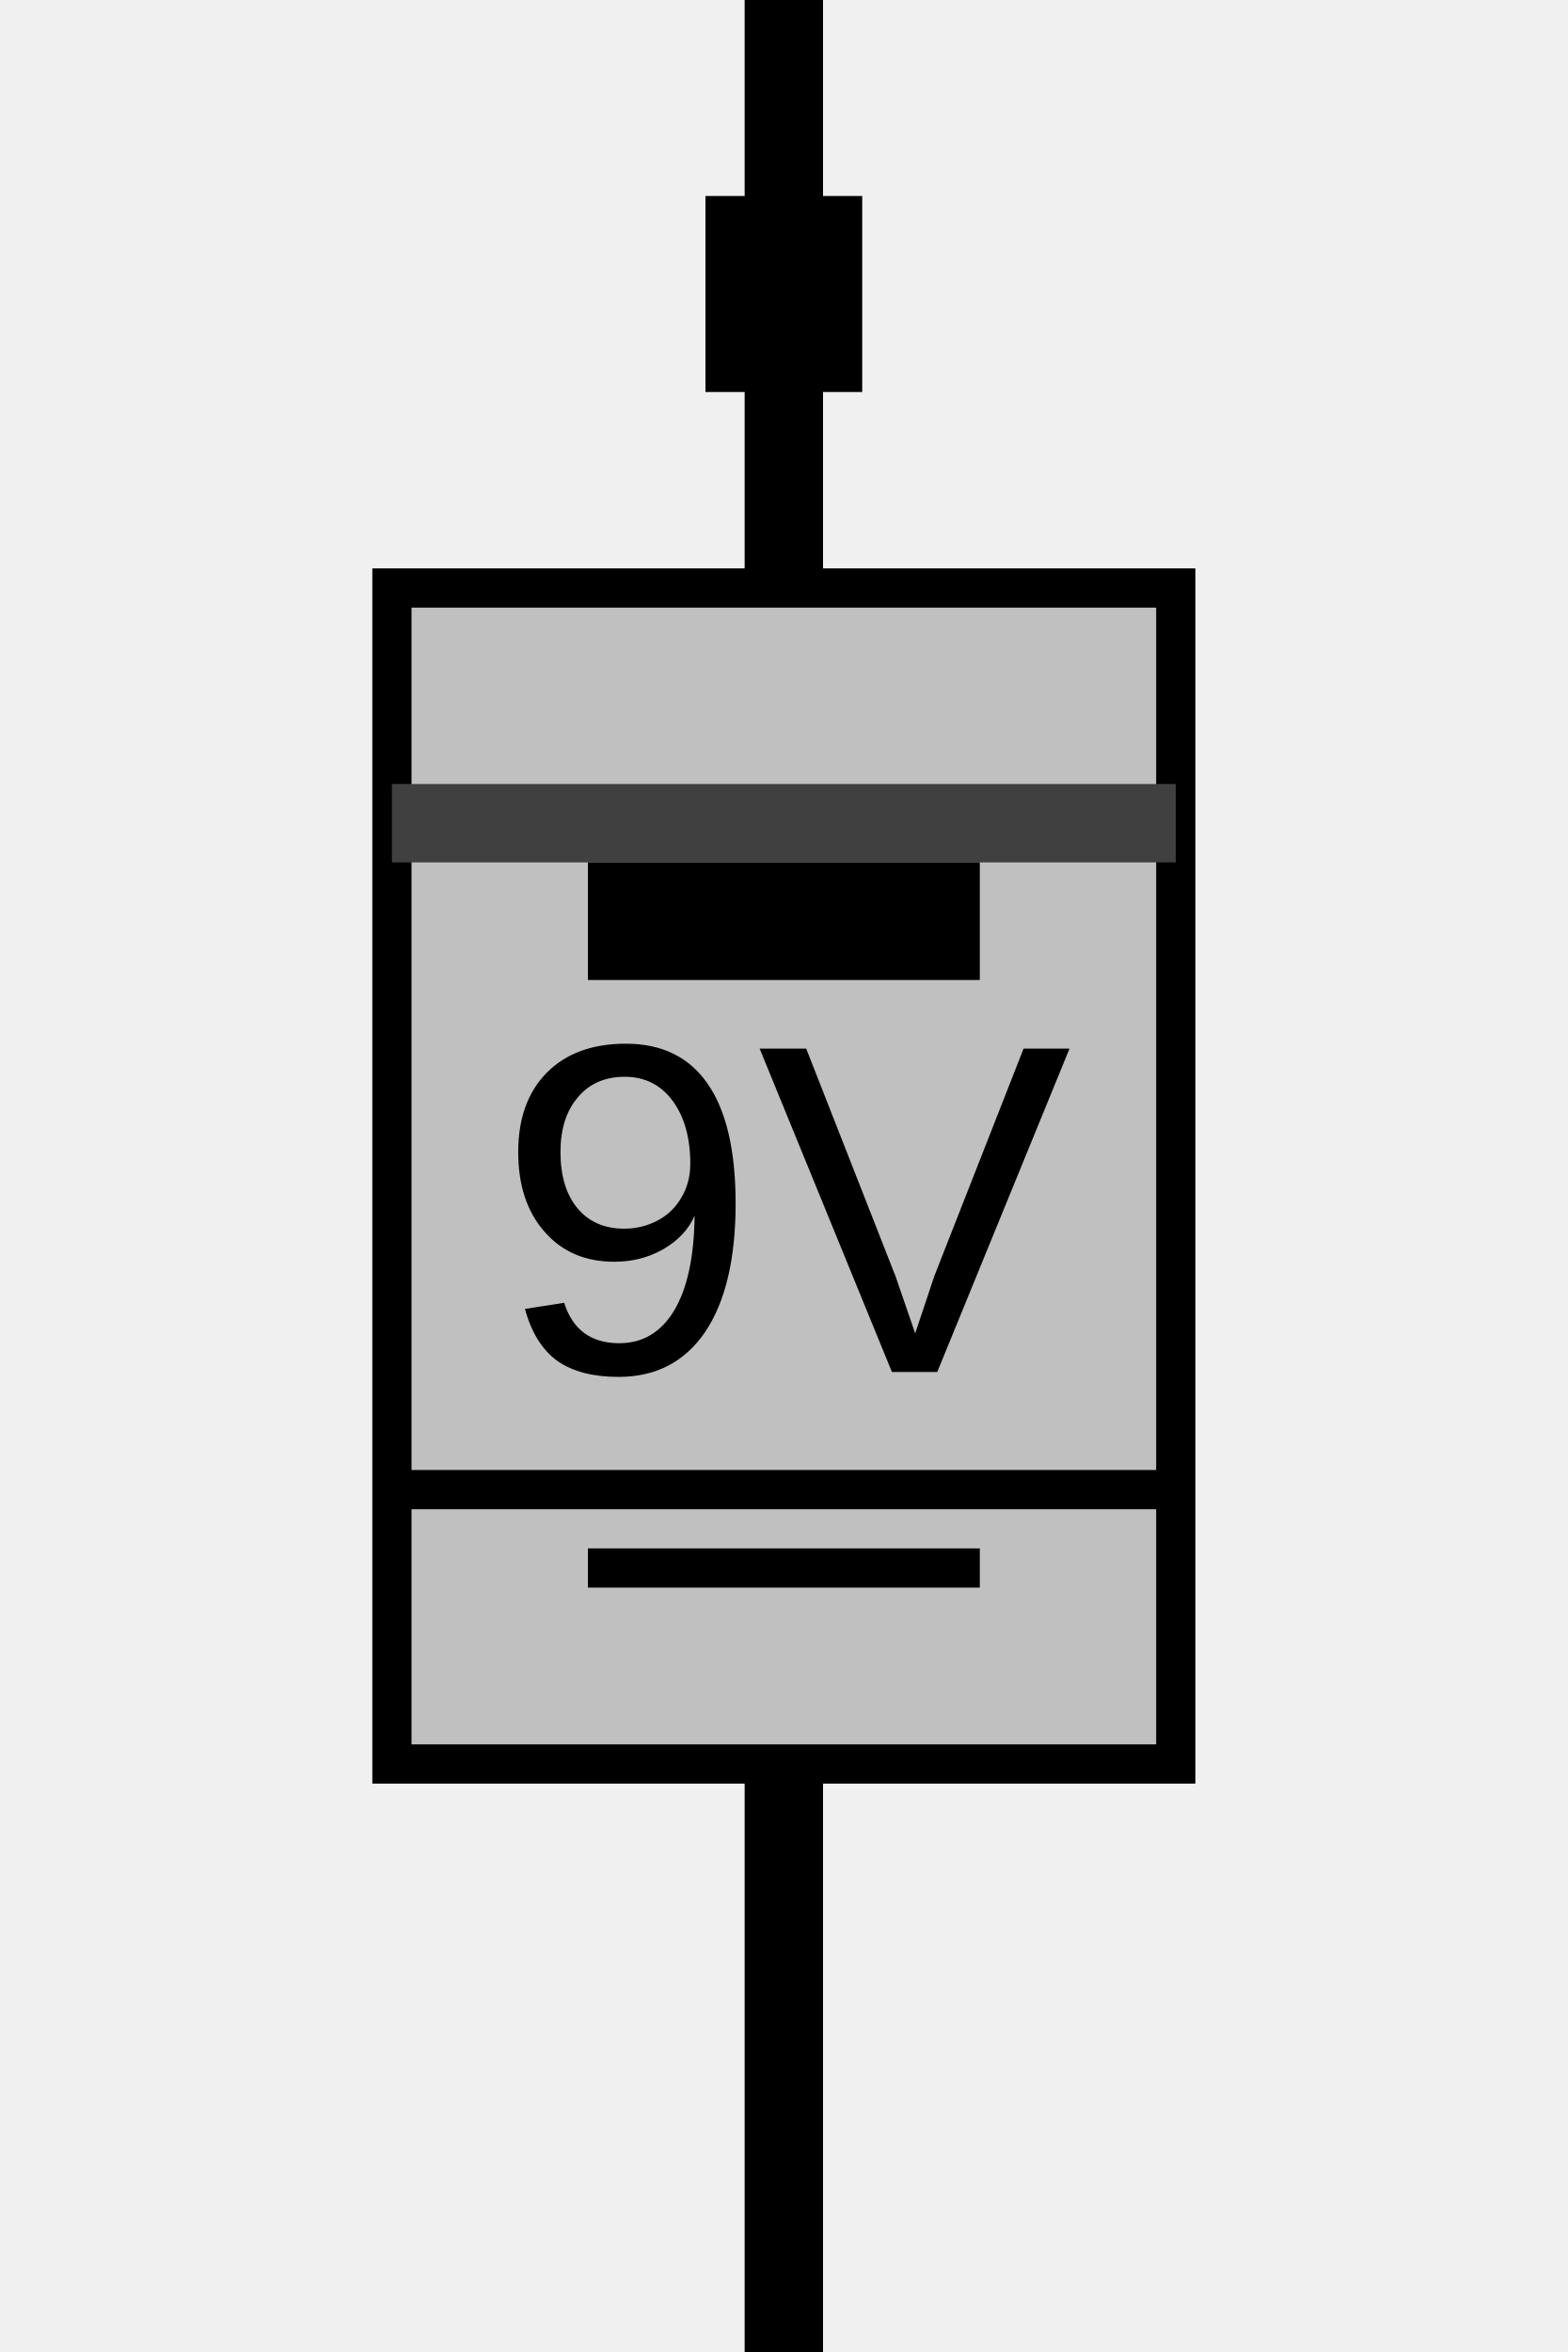
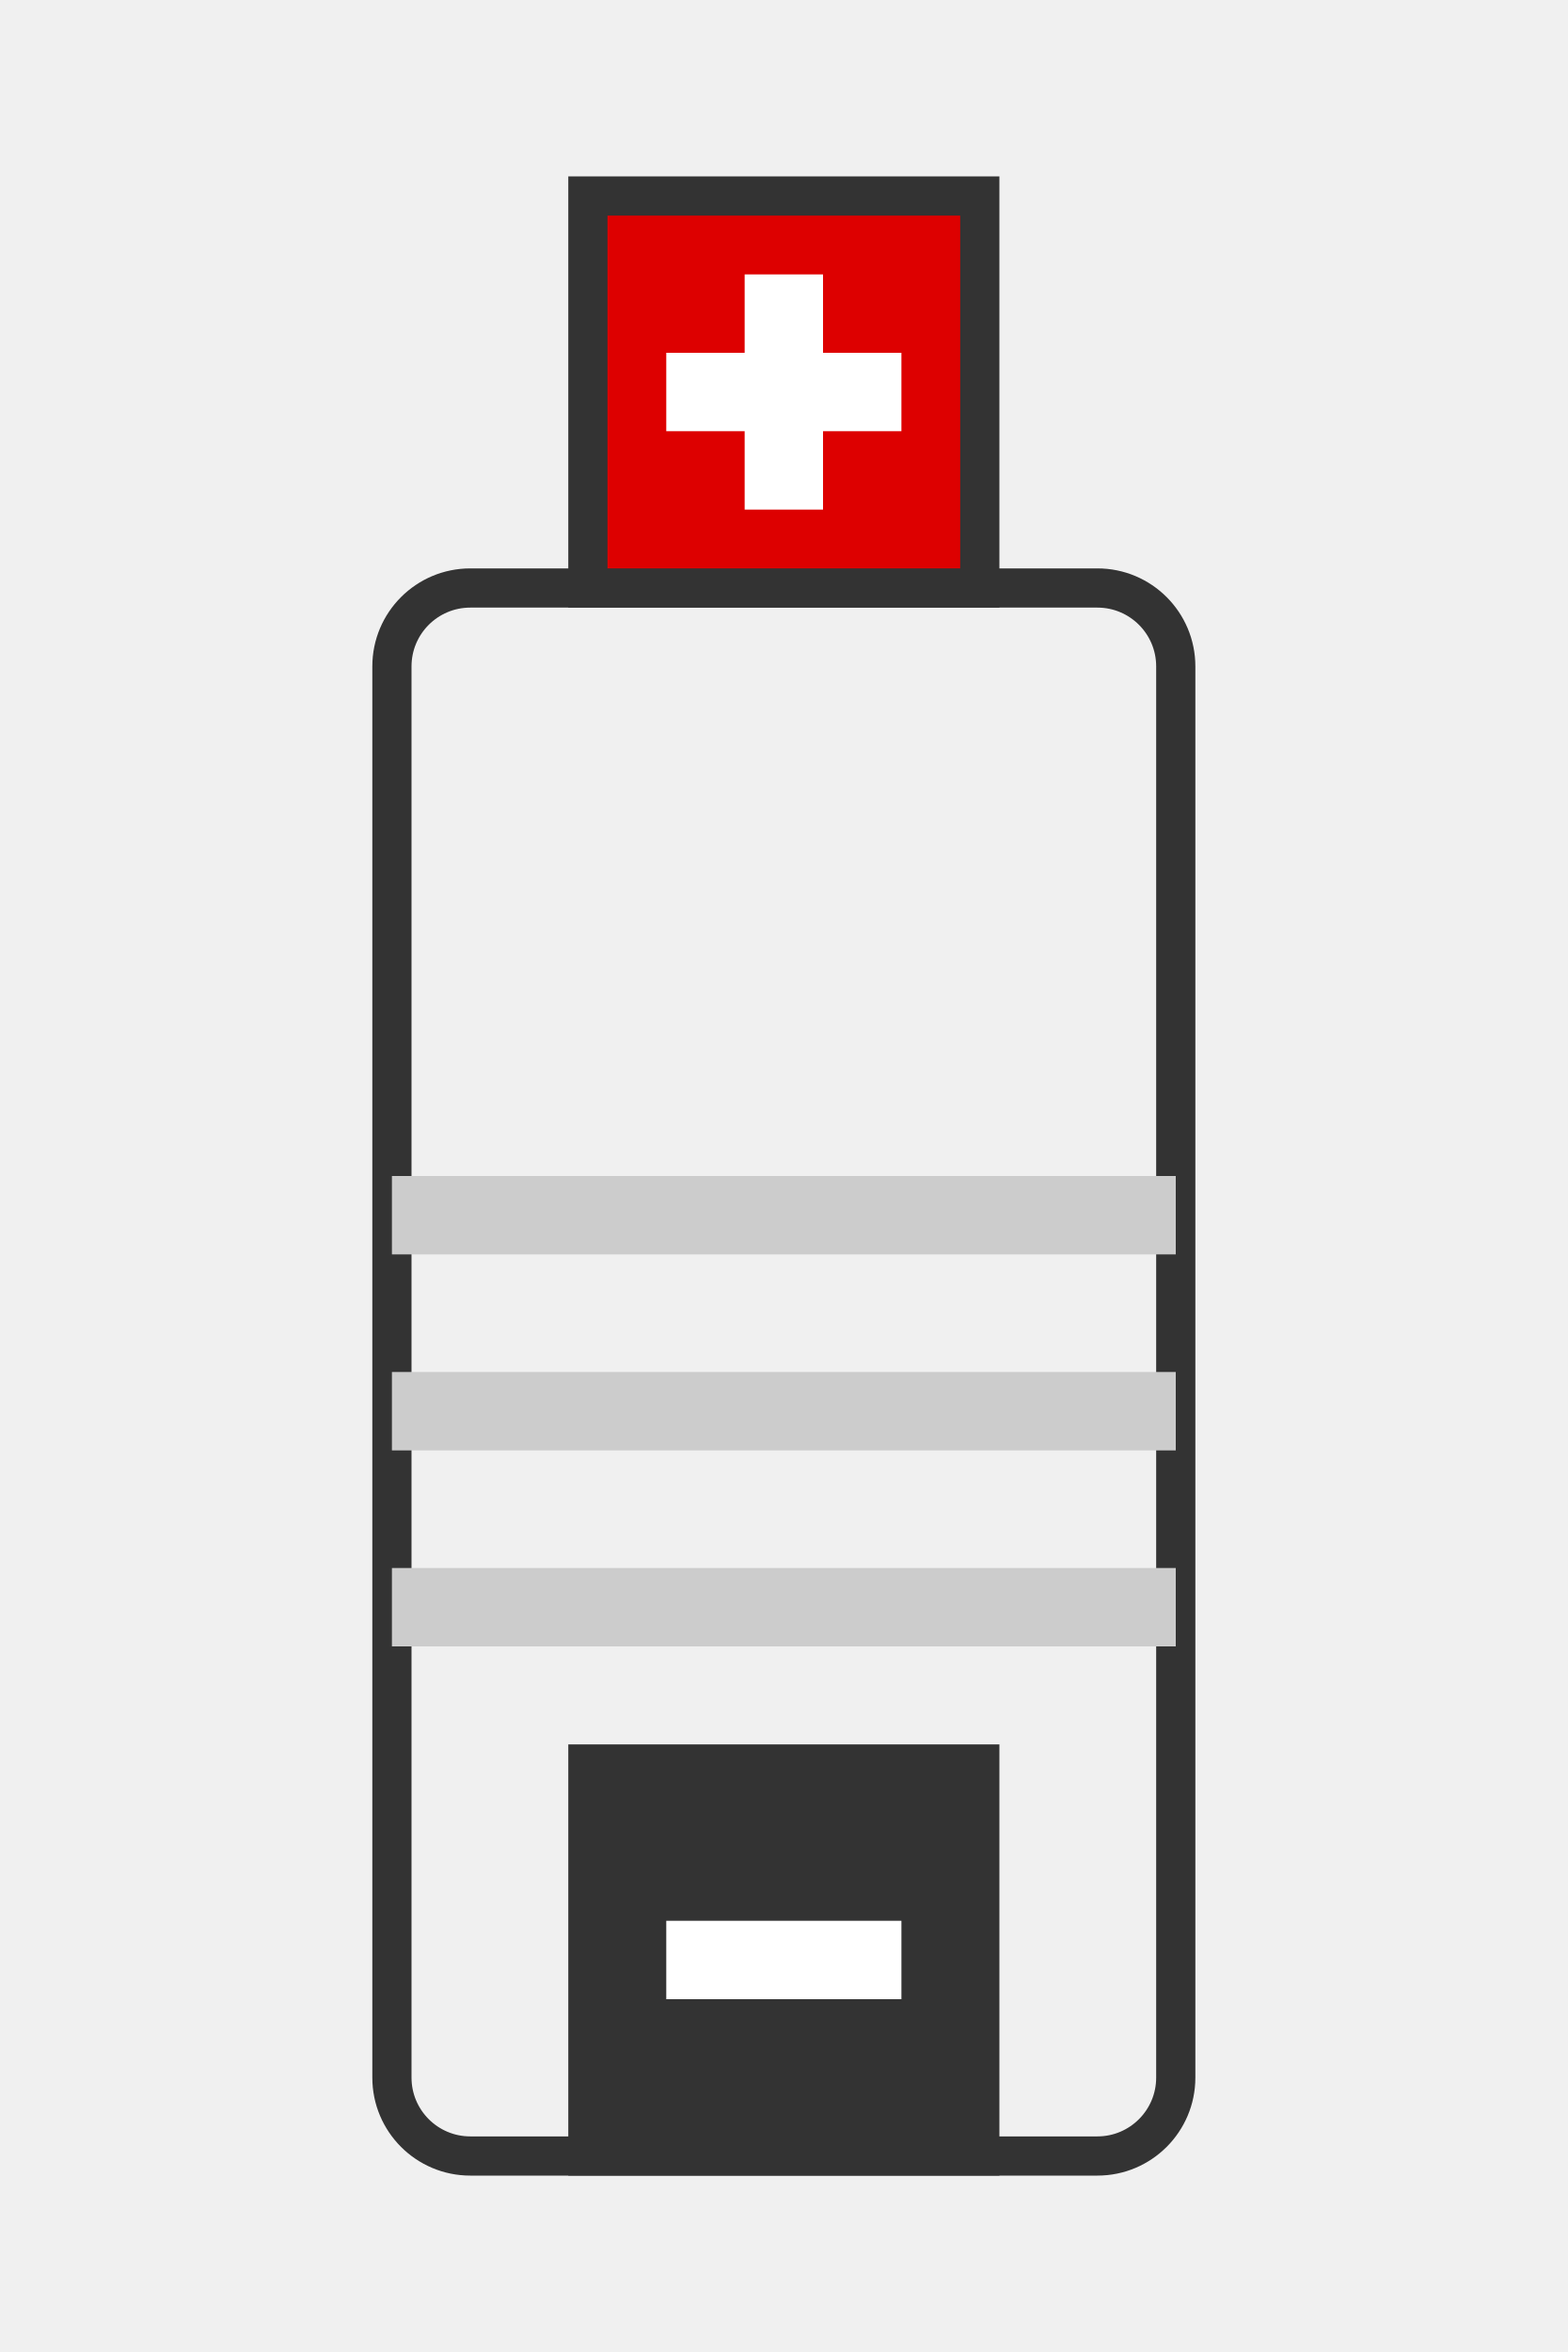
- <svg xmlns="http://www.w3.org/2000/svg" width="40" height="60" viewBox="0 0 40 60" fill="none">
-   <rect x="10" y="15" width="20" height="30" fill="#c0c0c0" stroke="black" />
-   <path d="M 20,0 L 20,15" stroke="black" stroke-width="2" />
-   <path d="M 20,45 L 20,60" stroke="black" stroke-width="2" />
-   <rect x="10" y="20" width="20" height="2" fill="#404040" />
-   <rect x="18" y="5" width="4" height="5" fill="black" />
-   <rect x="15" y="22" width="10" height="3" fill="black" />
-   <text x="20" y="35" font-family="Arial" font-size="12" text-anchor="middle" fill="black">9V</text>
-   <path d="M 10,38 L 30,38" stroke="black" />
-   <path d="M 15,40 L 25,40" stroke="black" />
+ <svg xmlns="http://www.w3.org/2000/svg" width="40" height="60" viewBox="0 0 40 60">
+   <g transform="translate(0, 0)">
+     <rect x="10" y="15" width="20" height="40" fill="#f0f0f0" stroke="#333" stroke-width="1" rx="2" />
+     <rect x="15" y="5" width="10" height="10" fill="#d00" stroke="#333" stroke-width="1" />
+     <line x1="20" y1="7" x2="20" y2="13" stroke="#fff" stroke-width="2" />
+     <line x1="17" y1="10" x2="23" y2="10" stroke="#fff" stroke-width="2" />
+     <rect x="15" y="45" width="10" height="10" fill="#333" stroke="#333" stroke-width="1" />
+     <line x1="17" y1="50" x2="23" y2="50" stroke="#fff" stroke-width="2" />
+     <rect x="10" y="30" width="20" height="2" fill="#ccc" />
+     <rect x="10" y="35" width="20" height="2" fill="#ccc" />
+     <rect x="10" y="40" width="20" height="2" fill="#ccc" />
+   </g>
</svg>
